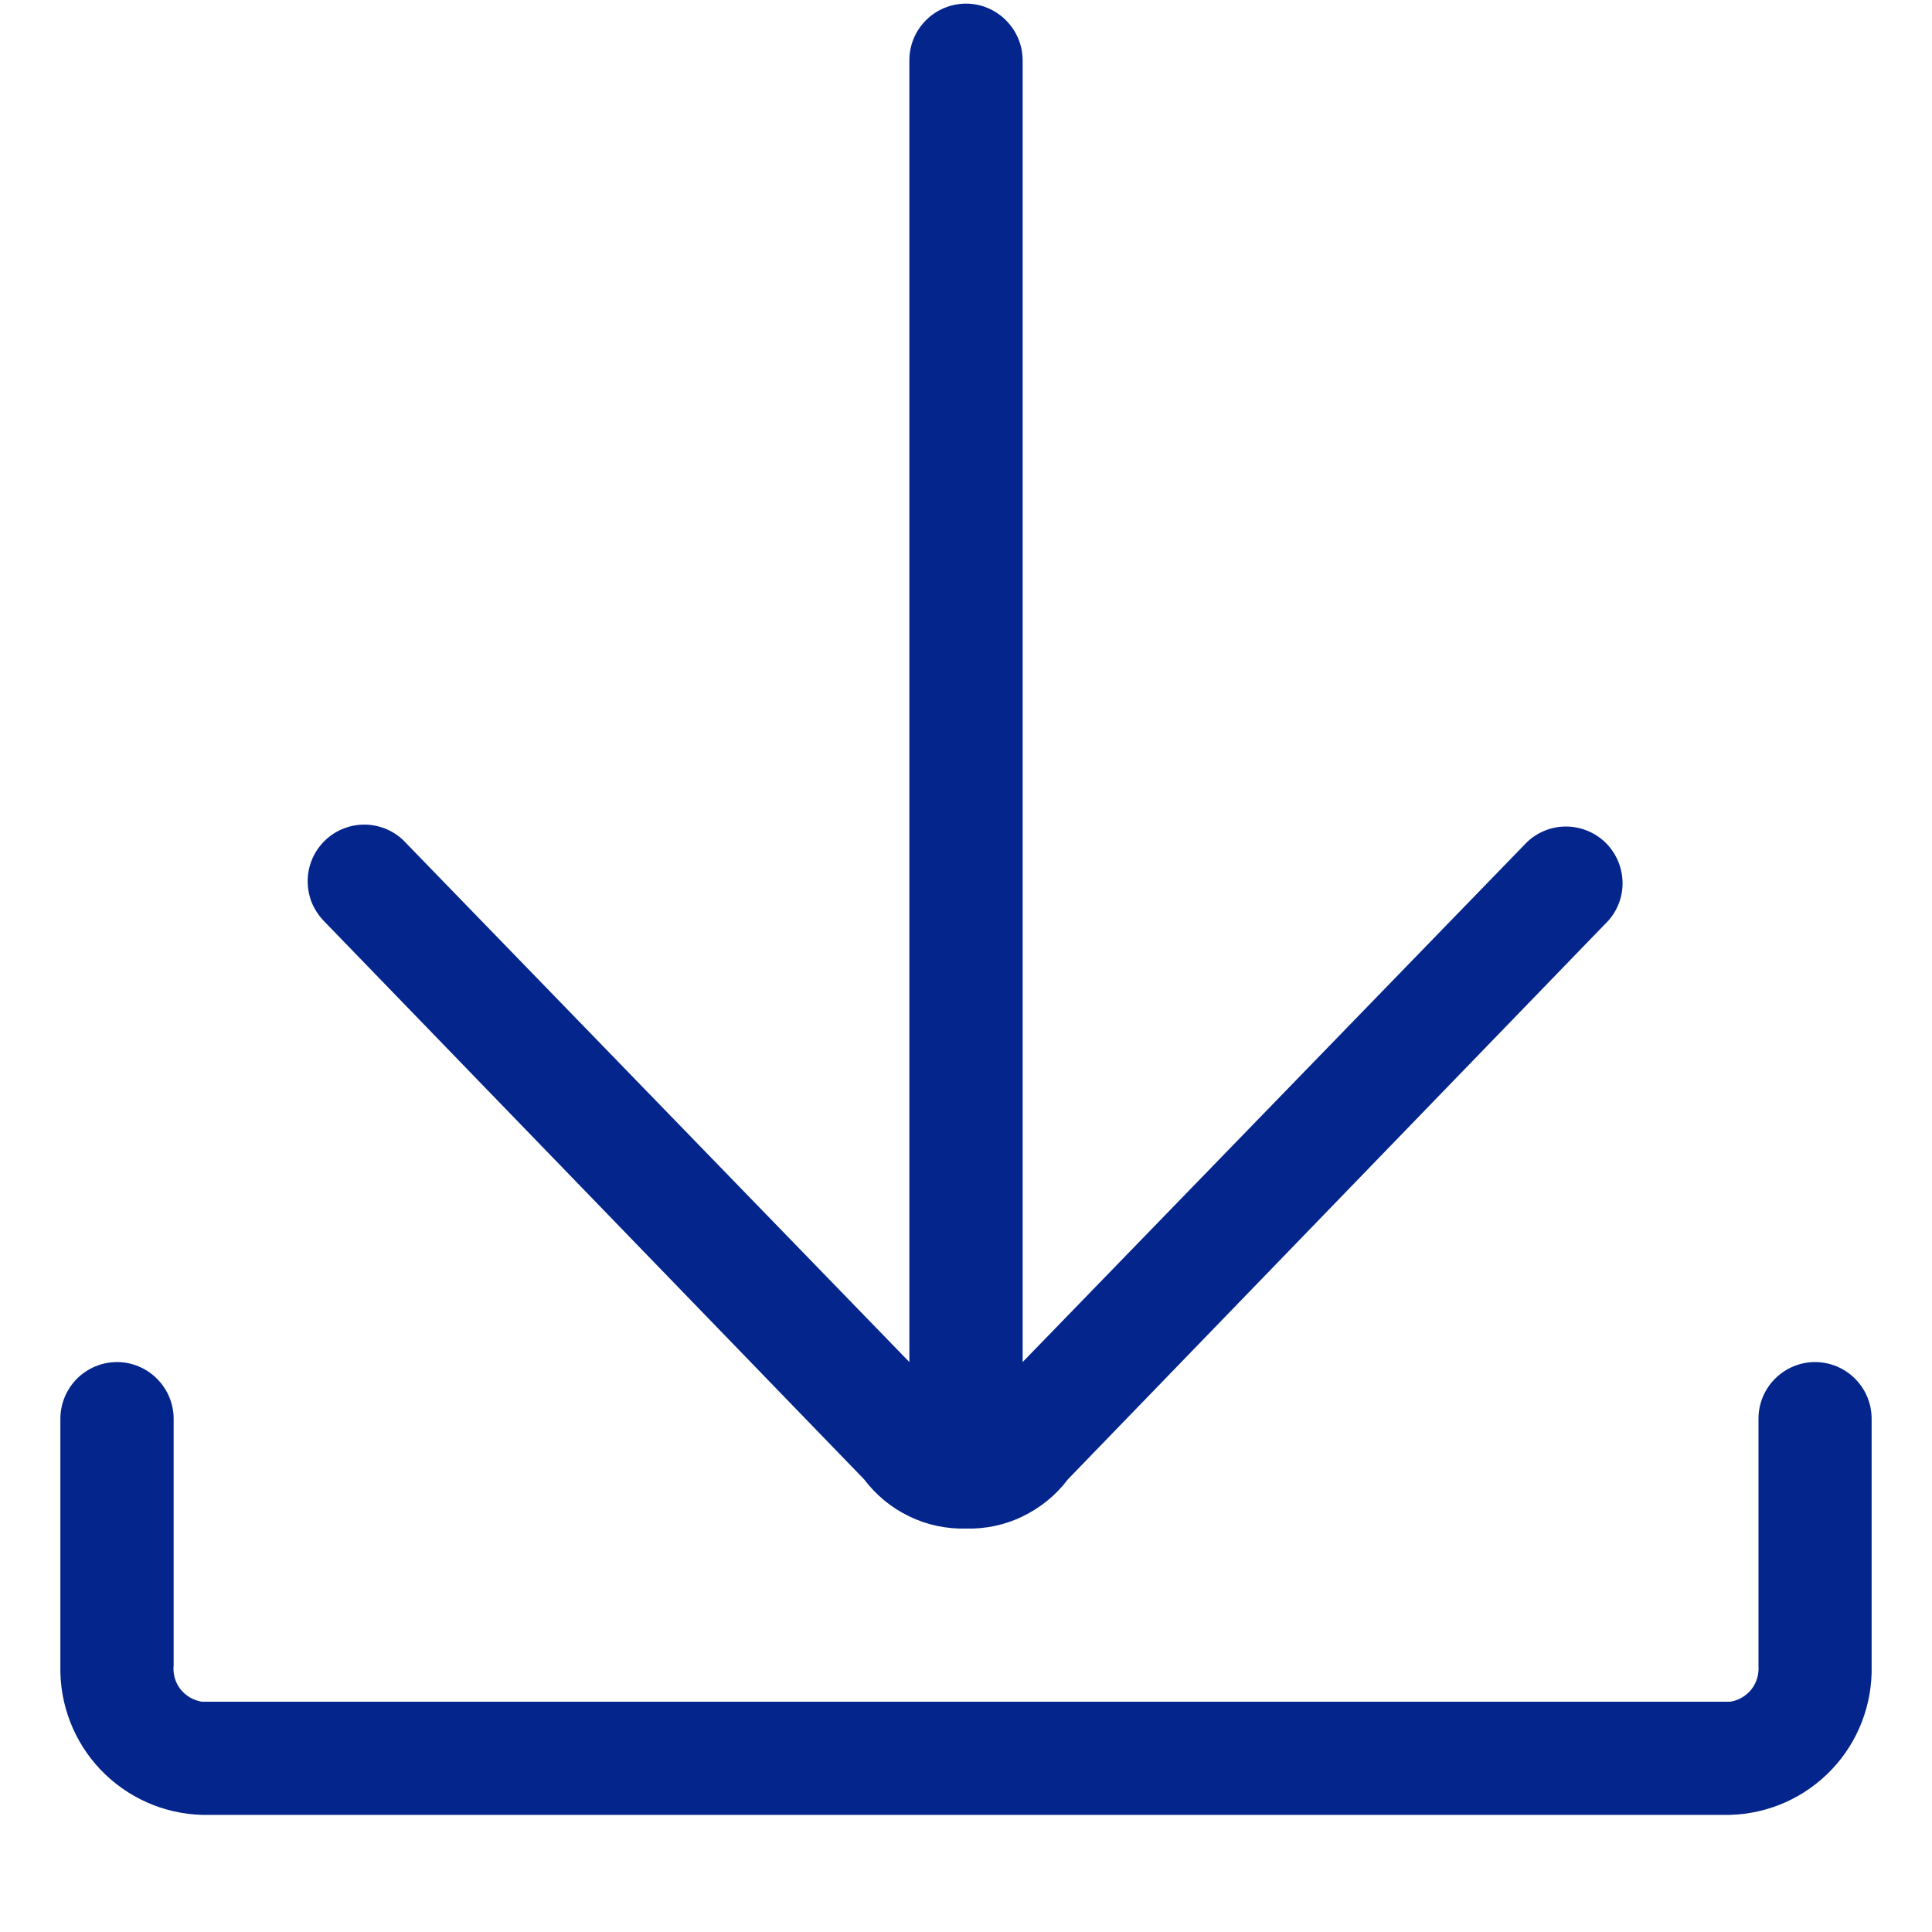
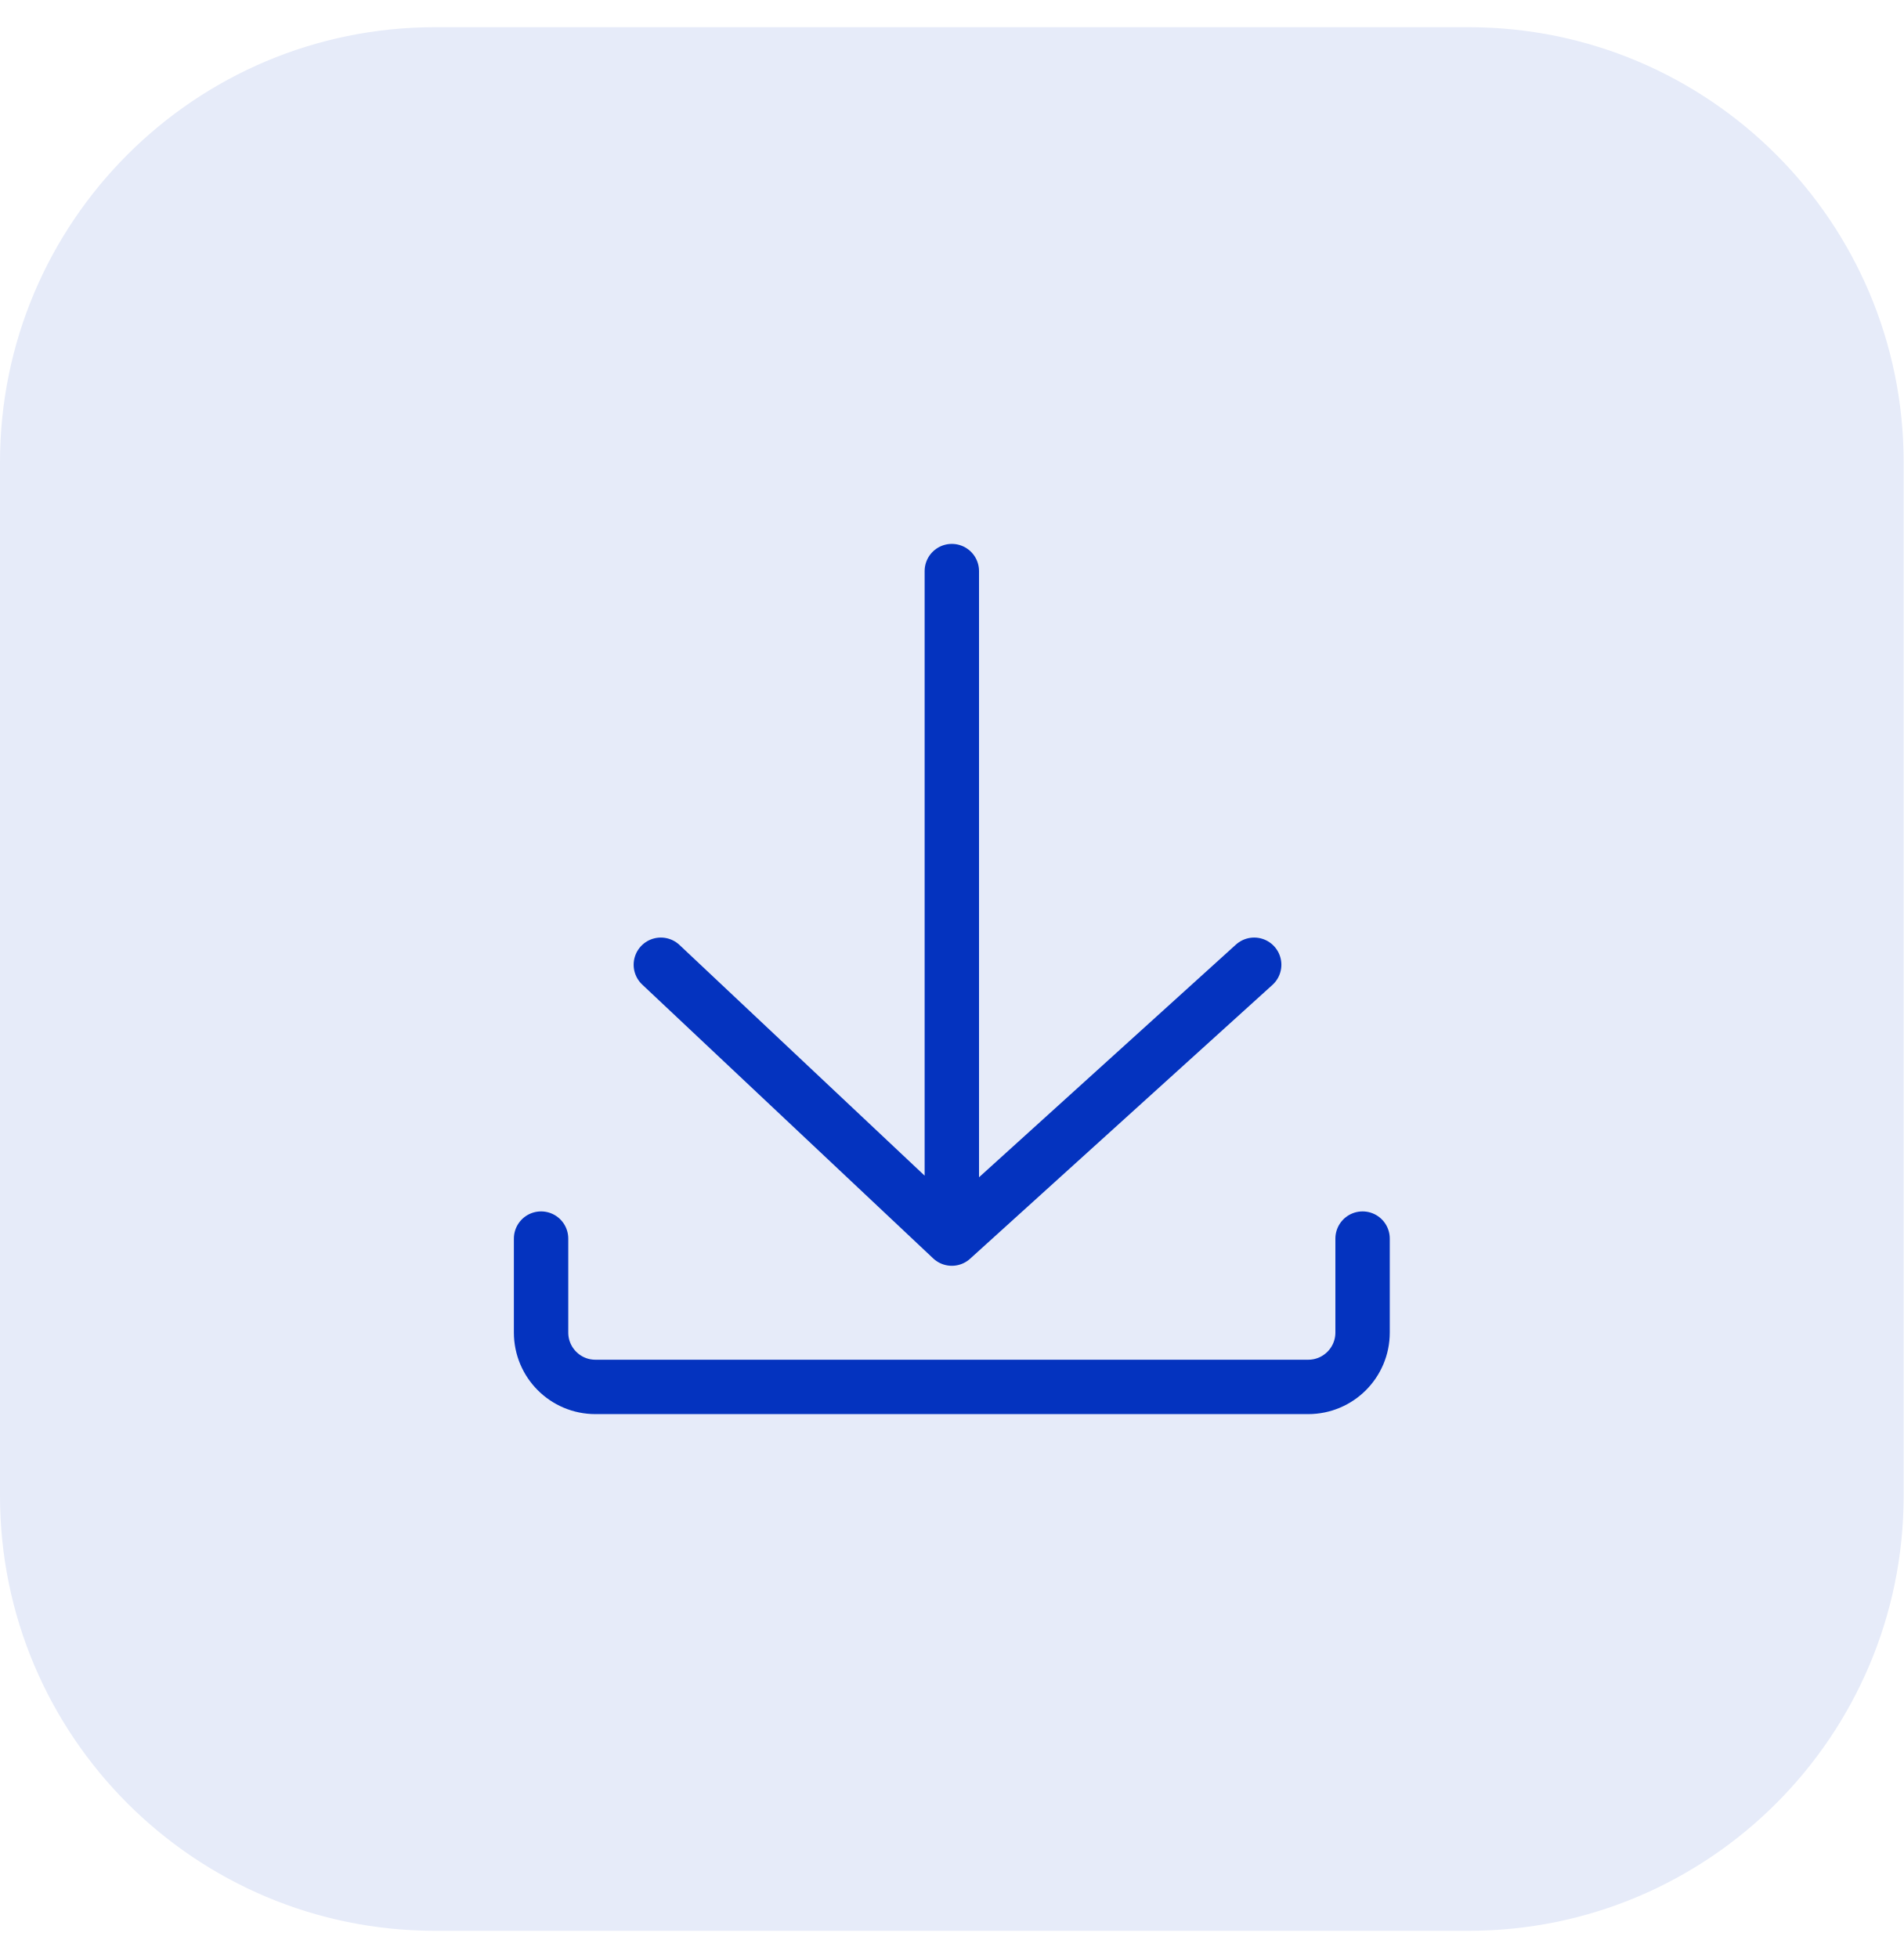
- <svg xmlns="http://www.w3.org/2000/svg" width="16" height="16" viewBox="0 0 16 16" fill="none">
-   <path d="M15.031 11.28C14.907 11.28 14.788 11.33 14.7 11.418C14.612 11.506 14.563 11.625 14.563 11.749V13.797C14.568 13.867 14.547 13.937 14.504 13.991C14.46 14.046 14.398 14.082 14.328 14.093H1.672C1.602 14.082 1.539 14.045 1.495 13.99C1.451 13.934 1.431 13.863 1.438 13.793V11.749C1.438 11.625 1.388 11.506 1.3 11.418C1.212 11.33 1.093 11.28 0.969 11.28C0.845 11.28 0.725 11.33 0.637 11.418C0.55 11.506 0.5 11.625 0.5 11.749V13.797C0.493 14.116 0.613 14.425 0.832 14.655C1.052 14.886 1.354 15.021 1.672 15.03H14.328C14.648 15.021 14.95 14.886 15.17 14.654C15.39 14.422 15.508 14.112 15.5 13.793V11.749C15.5 11.625 15.451 11.506 15.363 11.418C15.275 11.33 15.156 11.28 15.031 11.28Z" fill="#03258C" />
-   <path d="M7.156 12.251C7.254 12.381 7.381 12.486 7.528 12.557C7.675 12.629 7.837 12.663 8 12.659C8.163 12.663 8.325 12.629 8.471 12.557C8.618 12.486 8.746 12.381 8.844 12.251L13.32 7.624C13.4 7.534 13.442 7.416 13.437 7.296C13.432 7.175 13.381 7.061 13.295 6.977C13.208 6.893 13.092 6.846 12.972 6.845C12.851 6.844 12.735 6.89 12.647 6.973L8.469 11.28V0.499C8.469 0.375 8.419 0.256 8.331 0.168C8.243 0.08 8.124 0.03 8 0.03C7.875 0.03 7.756 0.08 7.668 0.168C7.58 0.256 7.531 0.375 7.531 0.499V11.28L3.354 6.973C3.312 6.928 3.261 6.893 3.204 6.868C3.148 6.844 3.087 6.83 3.025 6.829C2.964 6.828 2.902 6.839 2.845 6.862C2.788 6.884 2.735 6.918 2.691 6.961C2.602 7.047 2.55 7.166 2.548 7.29C2.547 7.352 2.558 7.413 2.58 7.47C2.603 7.527 2.637 7.58 2.679 7.624L7.156 12.251Z" fill="#03258C" />
+ <svg xmlns="http://www.w3.org/2000/svg" width="35" height="36" viewBox="0 0 35 36" fill="none">
+   <rect y="0.5" width="35" height="35" rx="8" fill="#E6EBF9" />
+   <path d="M17.5 10.5V22.773M17.5 22.773L12.15 17.738M17.5 22.773L23.059 17.738M9.948 22.773V24.5C9.948 25.052 10.395 25.5 10.947 25.5H24.052C24.605 25.5 25.052 25.052 25.052 24.5V22.773" stroke="#0433BF" stroke-linecap="round" stroke-linejoin="round" />
</svg>
